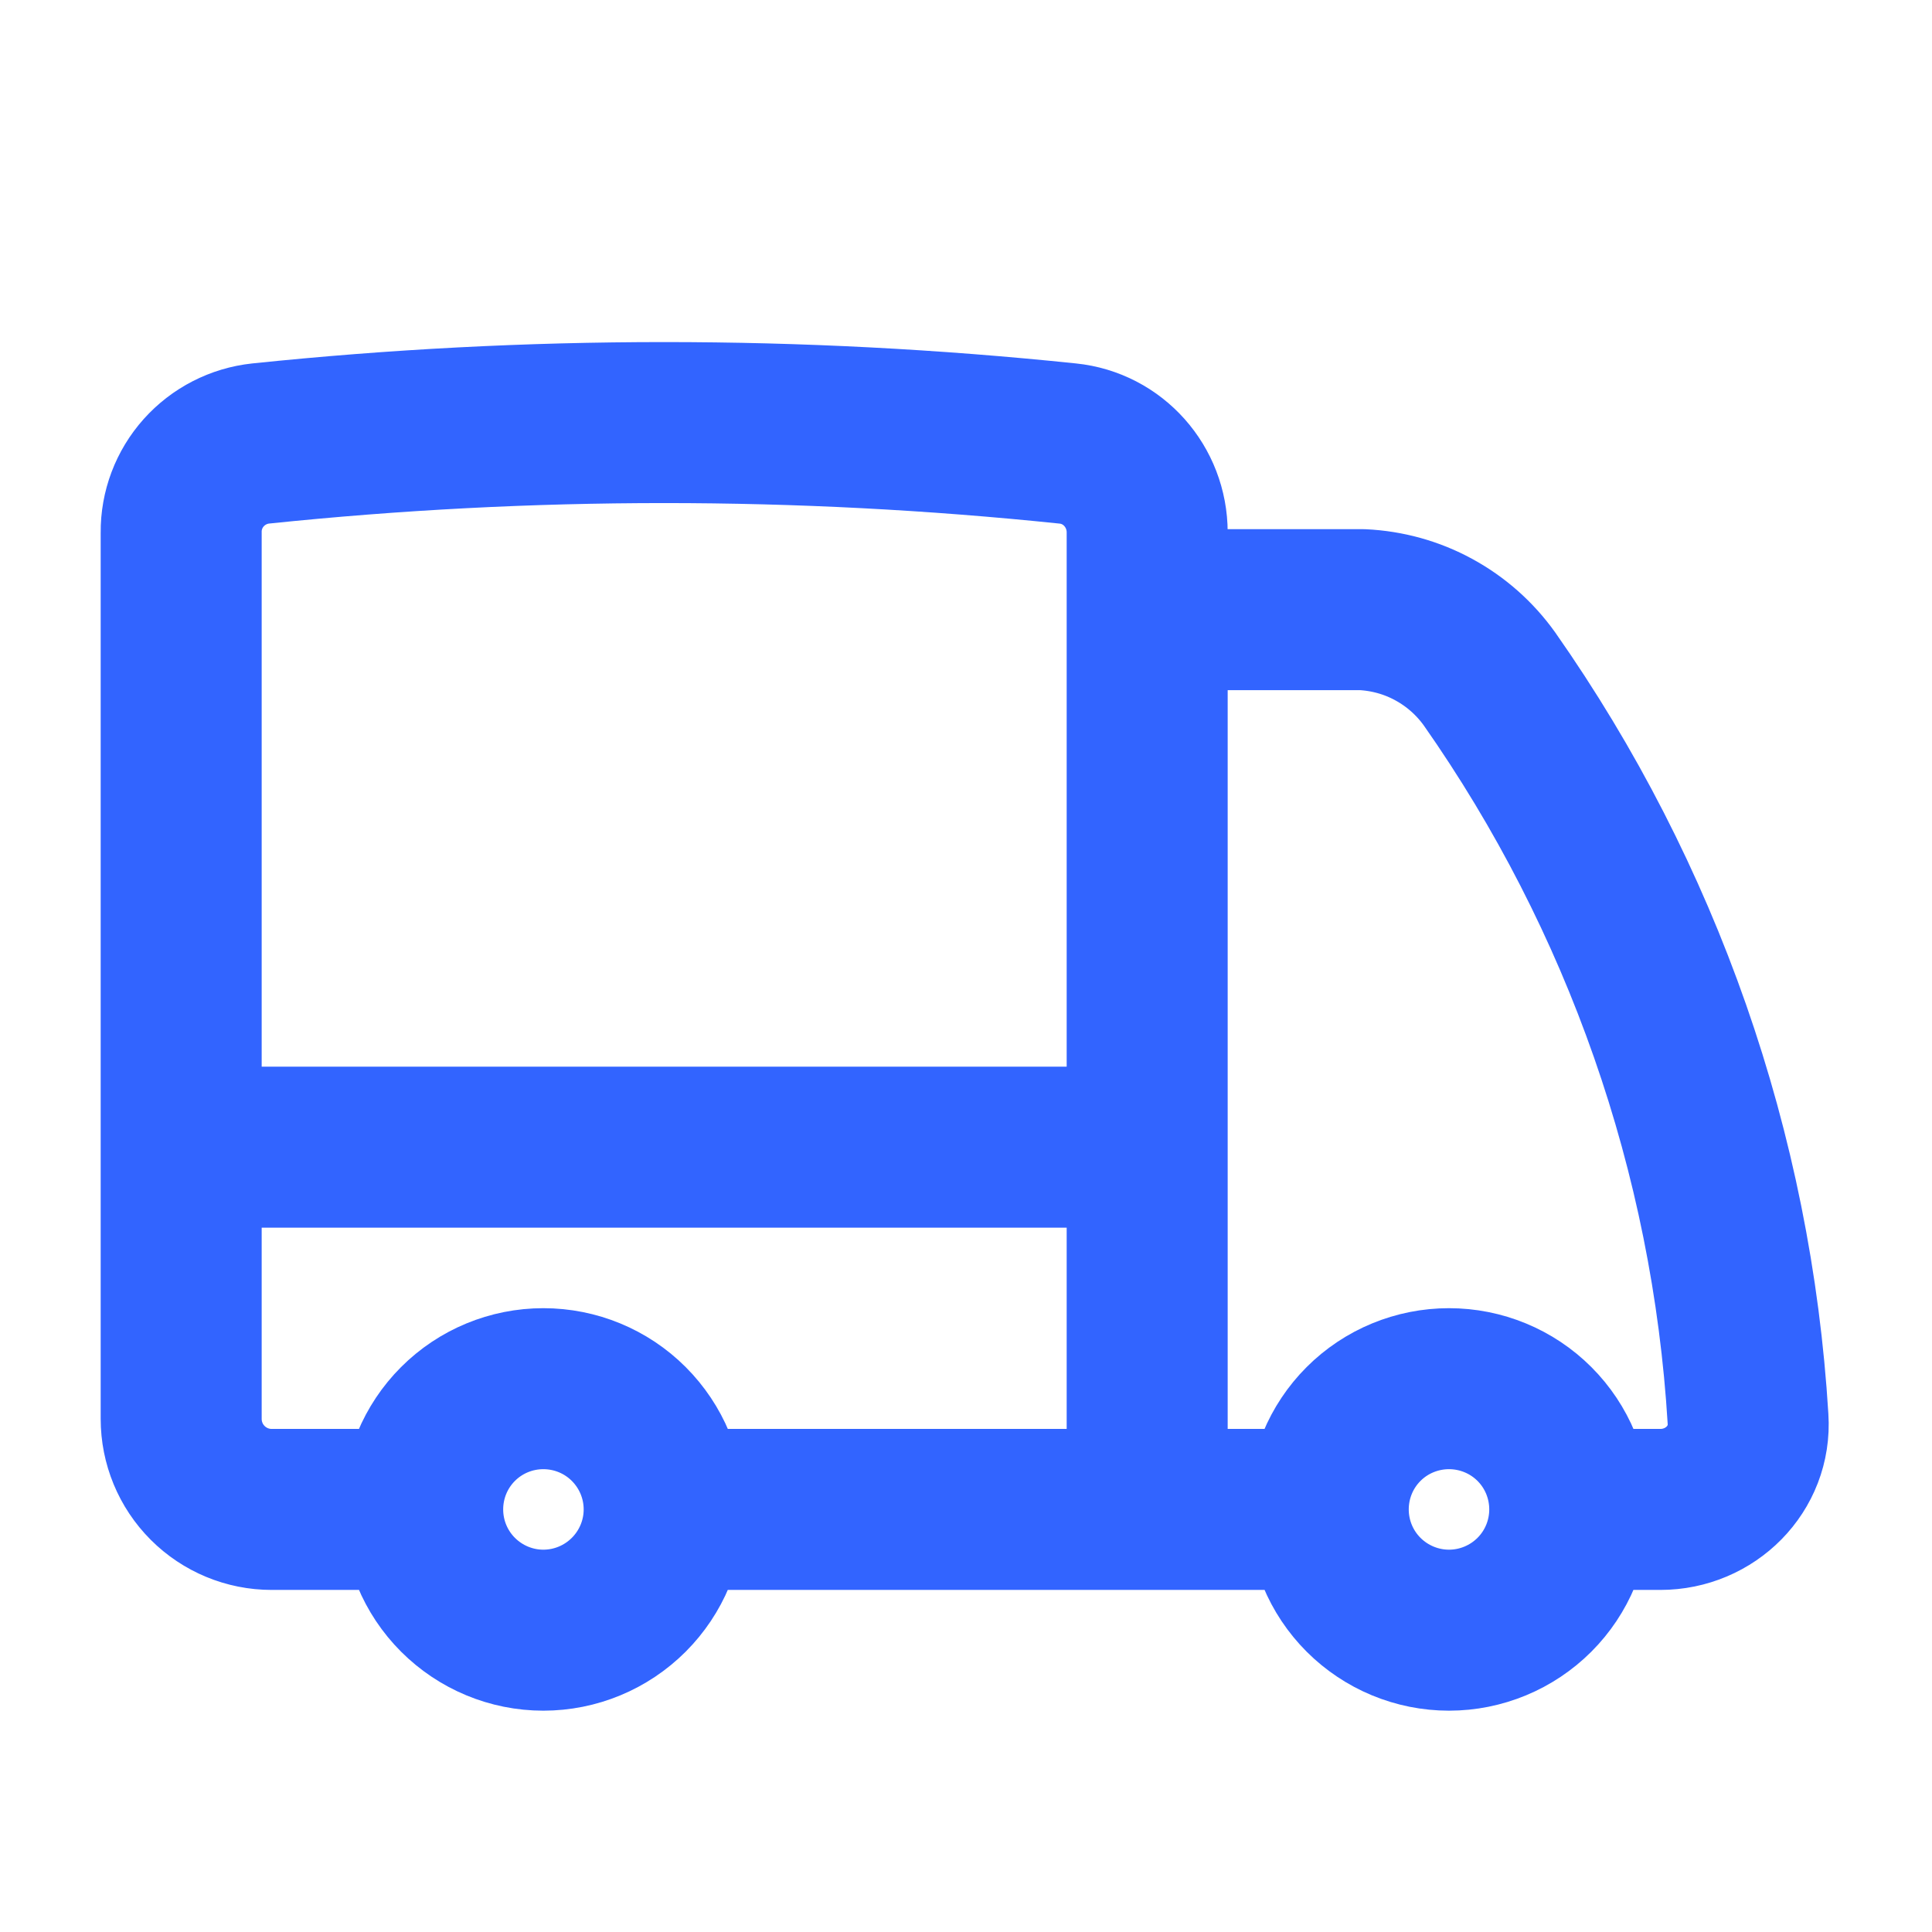
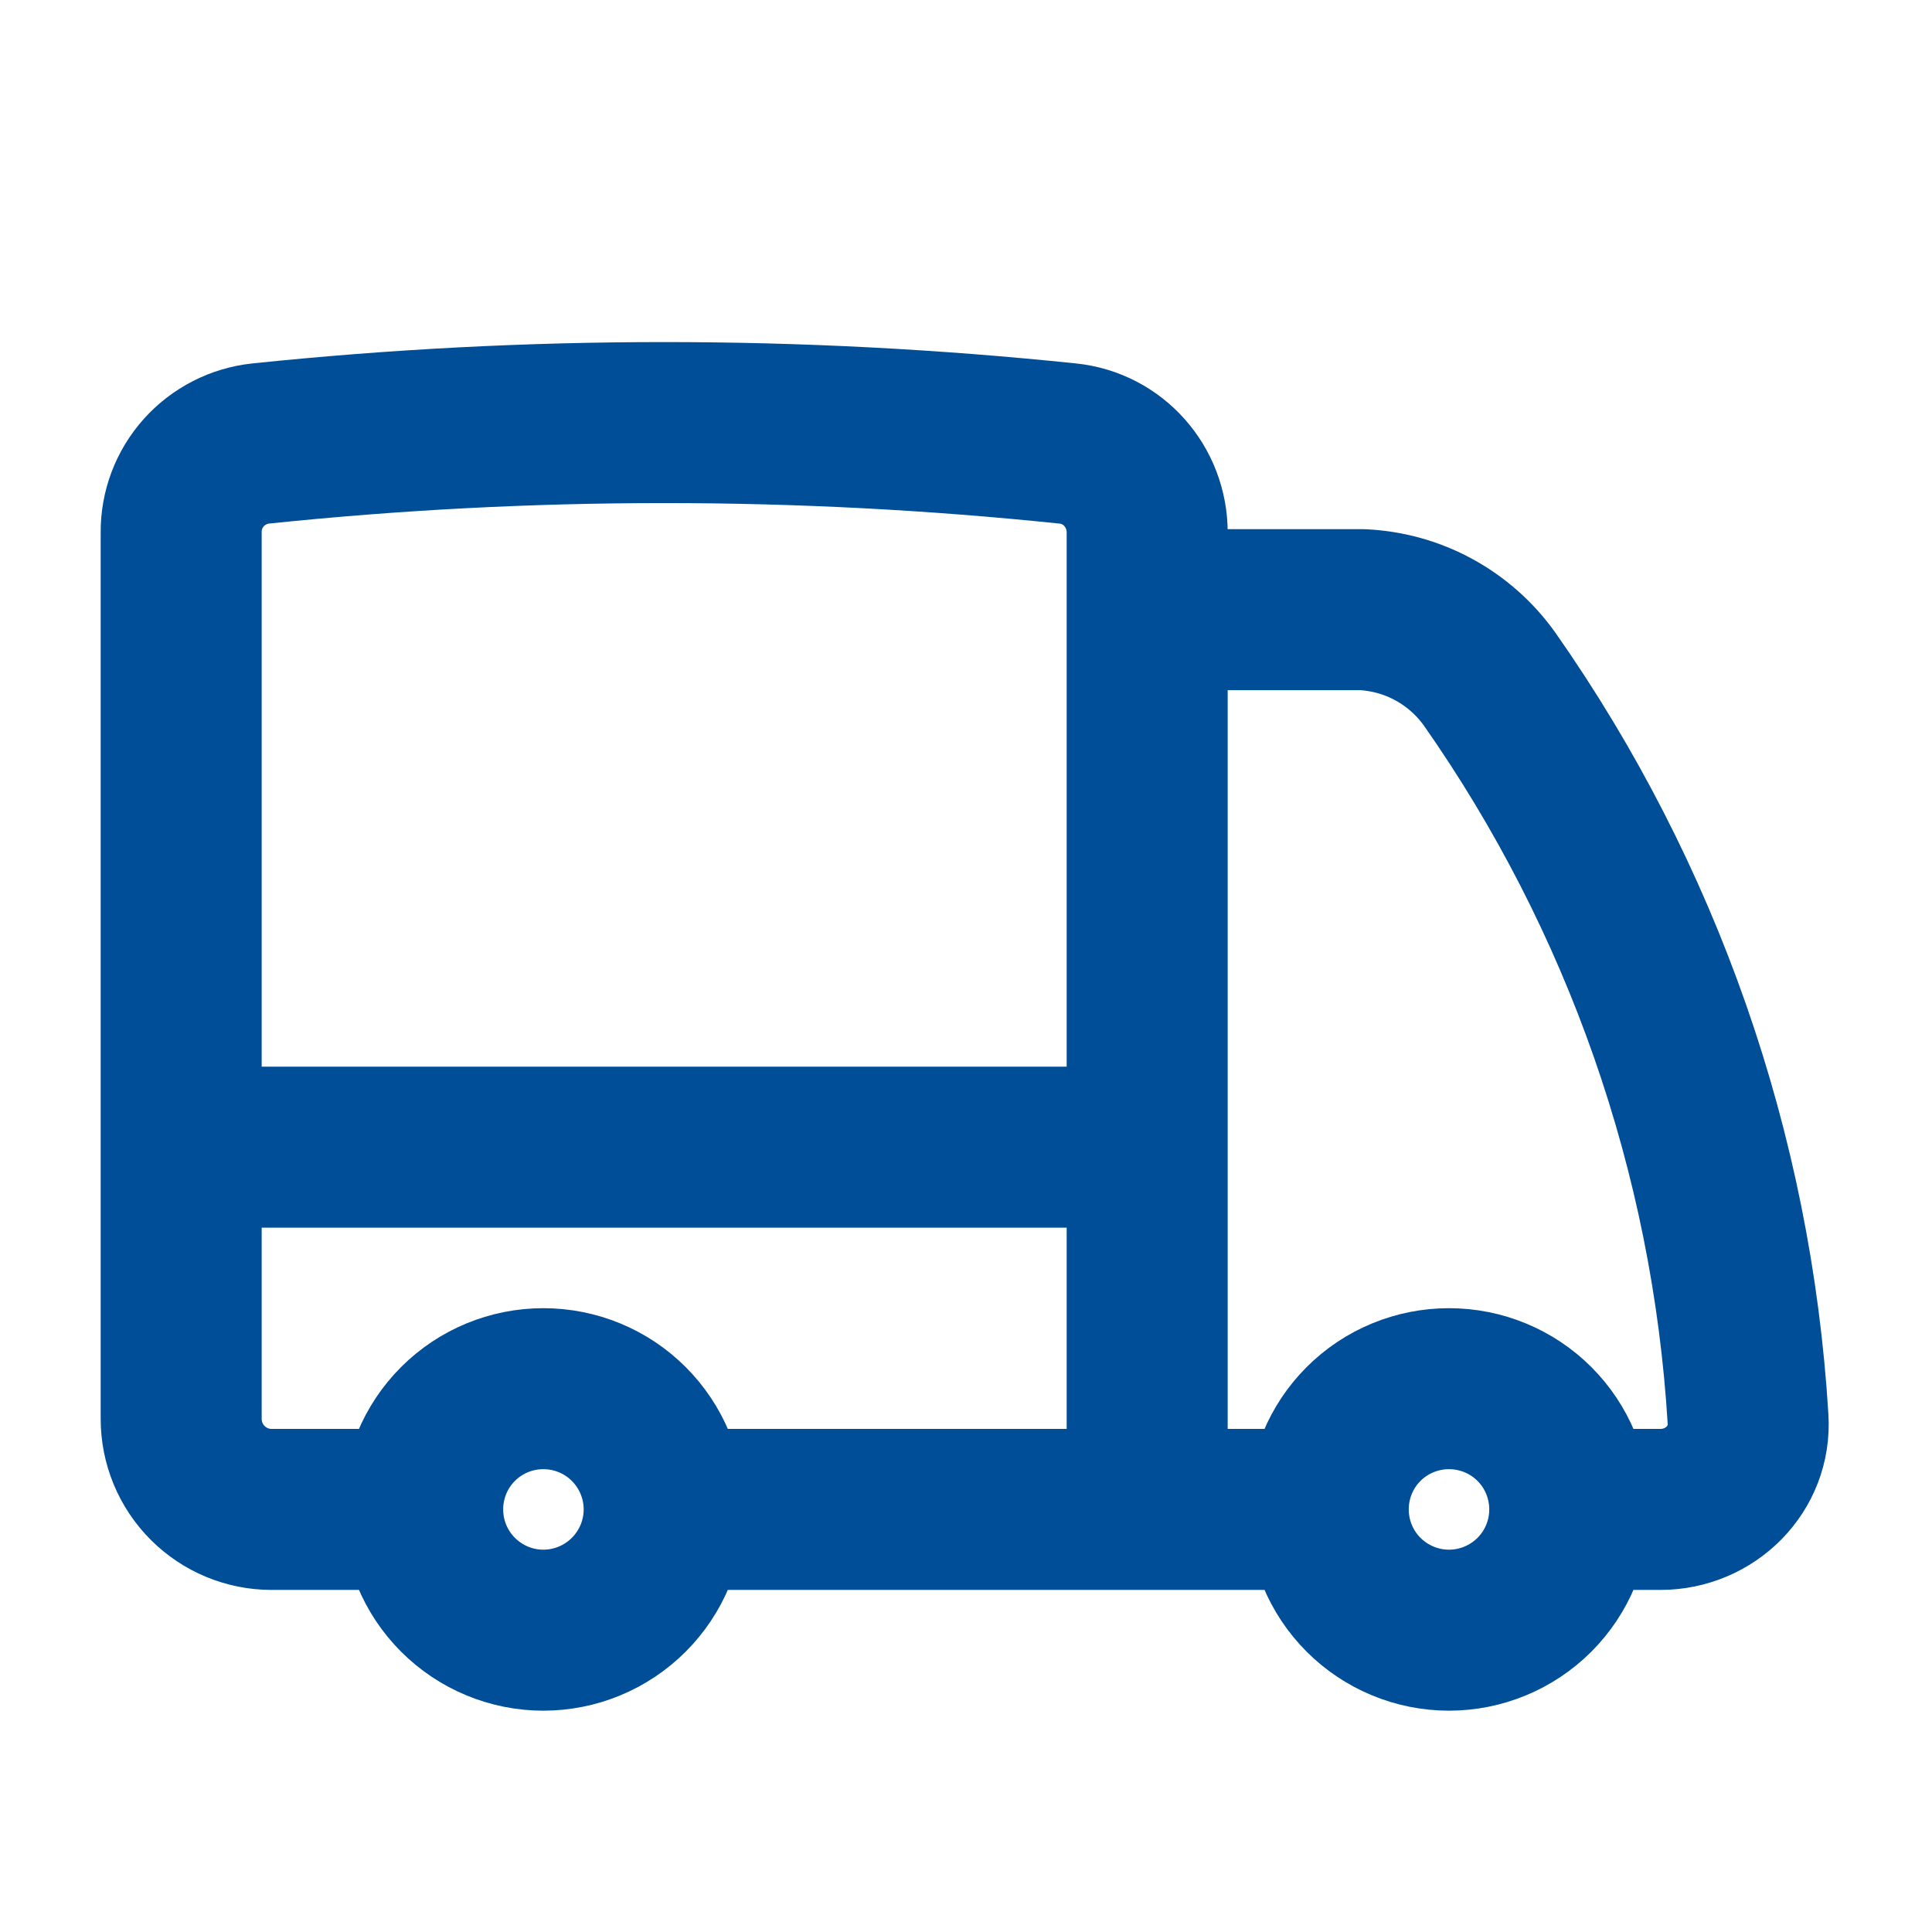
<svg xmlns="http://www.w3.org/2000/svg" width="18" height="18" viewBox="0 0 18 18" fill="none">
-   <path d="M6.188 14.063C6.188 14.361 6.069 14.647 5.858 14.858C5.647 15.069 5.361 15.188 5.062 15.188C4.764 15.188 4.478 15.069 4.267 14.858C4.056 14.647 3.938 14.361 3.938 14.063M6.188 14.063C6.188 13.764 6.069 13.478 5.858 13.267C5.647 13.056 5.361 12.938 5.062 12.938C4.764 12.938 4.478 13.056 4.267 13.267C4.056 13.478 3.938 13.764 3.938 14.063M6.188 14.063H10.688M3.938 14.063H2.531C2.307 14.063 2.093 13.974 1.935 13.816C1.776 13.657 1.688 13.443 1.688 13.219V10.688M10.688 14.063H12.375M10.688 14.063V10.688M1.688 10.688V4.961C1.686 4.756 1.761 4.557 1.898 4.404C2.035 4.251 2.224 4.154 2.428 4.132C4.928 3.872 7.447 3.872 9.947 4.132C10.371 4.175 10.688 4.535 10.688 4.961V5.68M1.688 10.688H10.688M14.625 14.063C14.625 14.361 14.507 14.647 14.296 14.858C14.085 15.069 13.798 15.188 13.5 15.188C13.202 15.188 12.915 15.069 12.704 14.858C12.493 14.647 12.375 14.361 12.375 14.063M14.625 14.063C14.625 13.764 14.507 13.478 14.296 13.267C14.085 13.056 13.798 12.938 13.5 12.938C13.202 12.938 12.915 13.056 12.704 13.267C12.493 13.478 12.375 13.764 12.375 14.063M14.625 14.063H15.469C15.934 14.063 16.316 13.685 16.286 13.22C16.136 10.743 15.301 8.356 13.877 6.325C13.741 6.135 13.564 5.978 13.358 5.866C13.153 5.754 12.925 5.691 12.691 5.68H10.688M10.688 5.68V10.688" stroke="#3264FF" stroke-width="1.5" stroke-linecap="round" stroke-linejoin="round" />
+   <path d="M6.188 14.063C6.188 14.361 6.069 14.647 5.858 14.858C5.647 15.069 5.361 15.188 5.062 15.188C4.764 15.188 4.478 15.069 4.267 14.858C4.056 14.647 3.938 14.361 3.938 14.063M6.188 14.063C6.188 13.764 6.069 13.478 5.858 13.267C5.647 13.056 5.361 12.938 5.062 12.938C4.764 12.938 4.478 13.056 4.267 13.267C4.056 13.478 3.938 13.764 3.938 14.063M6.188 14.063H10.688M3.938 14.063H2.531C2.307 14.063 2.093 13.974 1.935 13.816C1.776 13.657 1.688 13.443 1.688 13.219V10.688M10.688 14.063H12.375M10.688 14.063V10.688M1.688 10.688V4.961C1.686 4.756 1.761 4.557 1.898 4.404C2.035 4.251 2.224 4.154 2.428 4.132C4.928 3.872 7.447 3.872 9.947 4.132C10.371 4.175 10.688 4.535 10.688 4.961V5.68M1.688 10.688H10.688M14.625 14.063C14.625 14.361 14.507 14.647 14.296 14.858C14.085 15.069 13.798 15.188 13.5 15.188C13.202 15.188 12.915 15.069 12.704 14.858C12.493 14.647 12.375 14.361 12.375 14.063M14.625 14.063C14.625 13.764 14.507 13.478 14.296 13.267C14.085 13.056 13.798 12.938 13.5 12.938C13.202 12.938 12.915 13.056 12.704 13.267C12.493 13.478 12.375 13.764 12.375 14.063M14.625 14.063H15.469C15.934 14.063 16.316 13.685 16.286 13.22C16.136 10.743 15.301 8.356 13.877 6.325C13.741 6.135 13.564 5.978 13.358 5.866C13.153 5.754 12.925 5.691 12.691 5.68H10.688M10.688 5.68V10.688" stroke="#004E98" stroke-width="1.5" stroke-linecap="round" stroke-linejoin="round" />
</svg>
